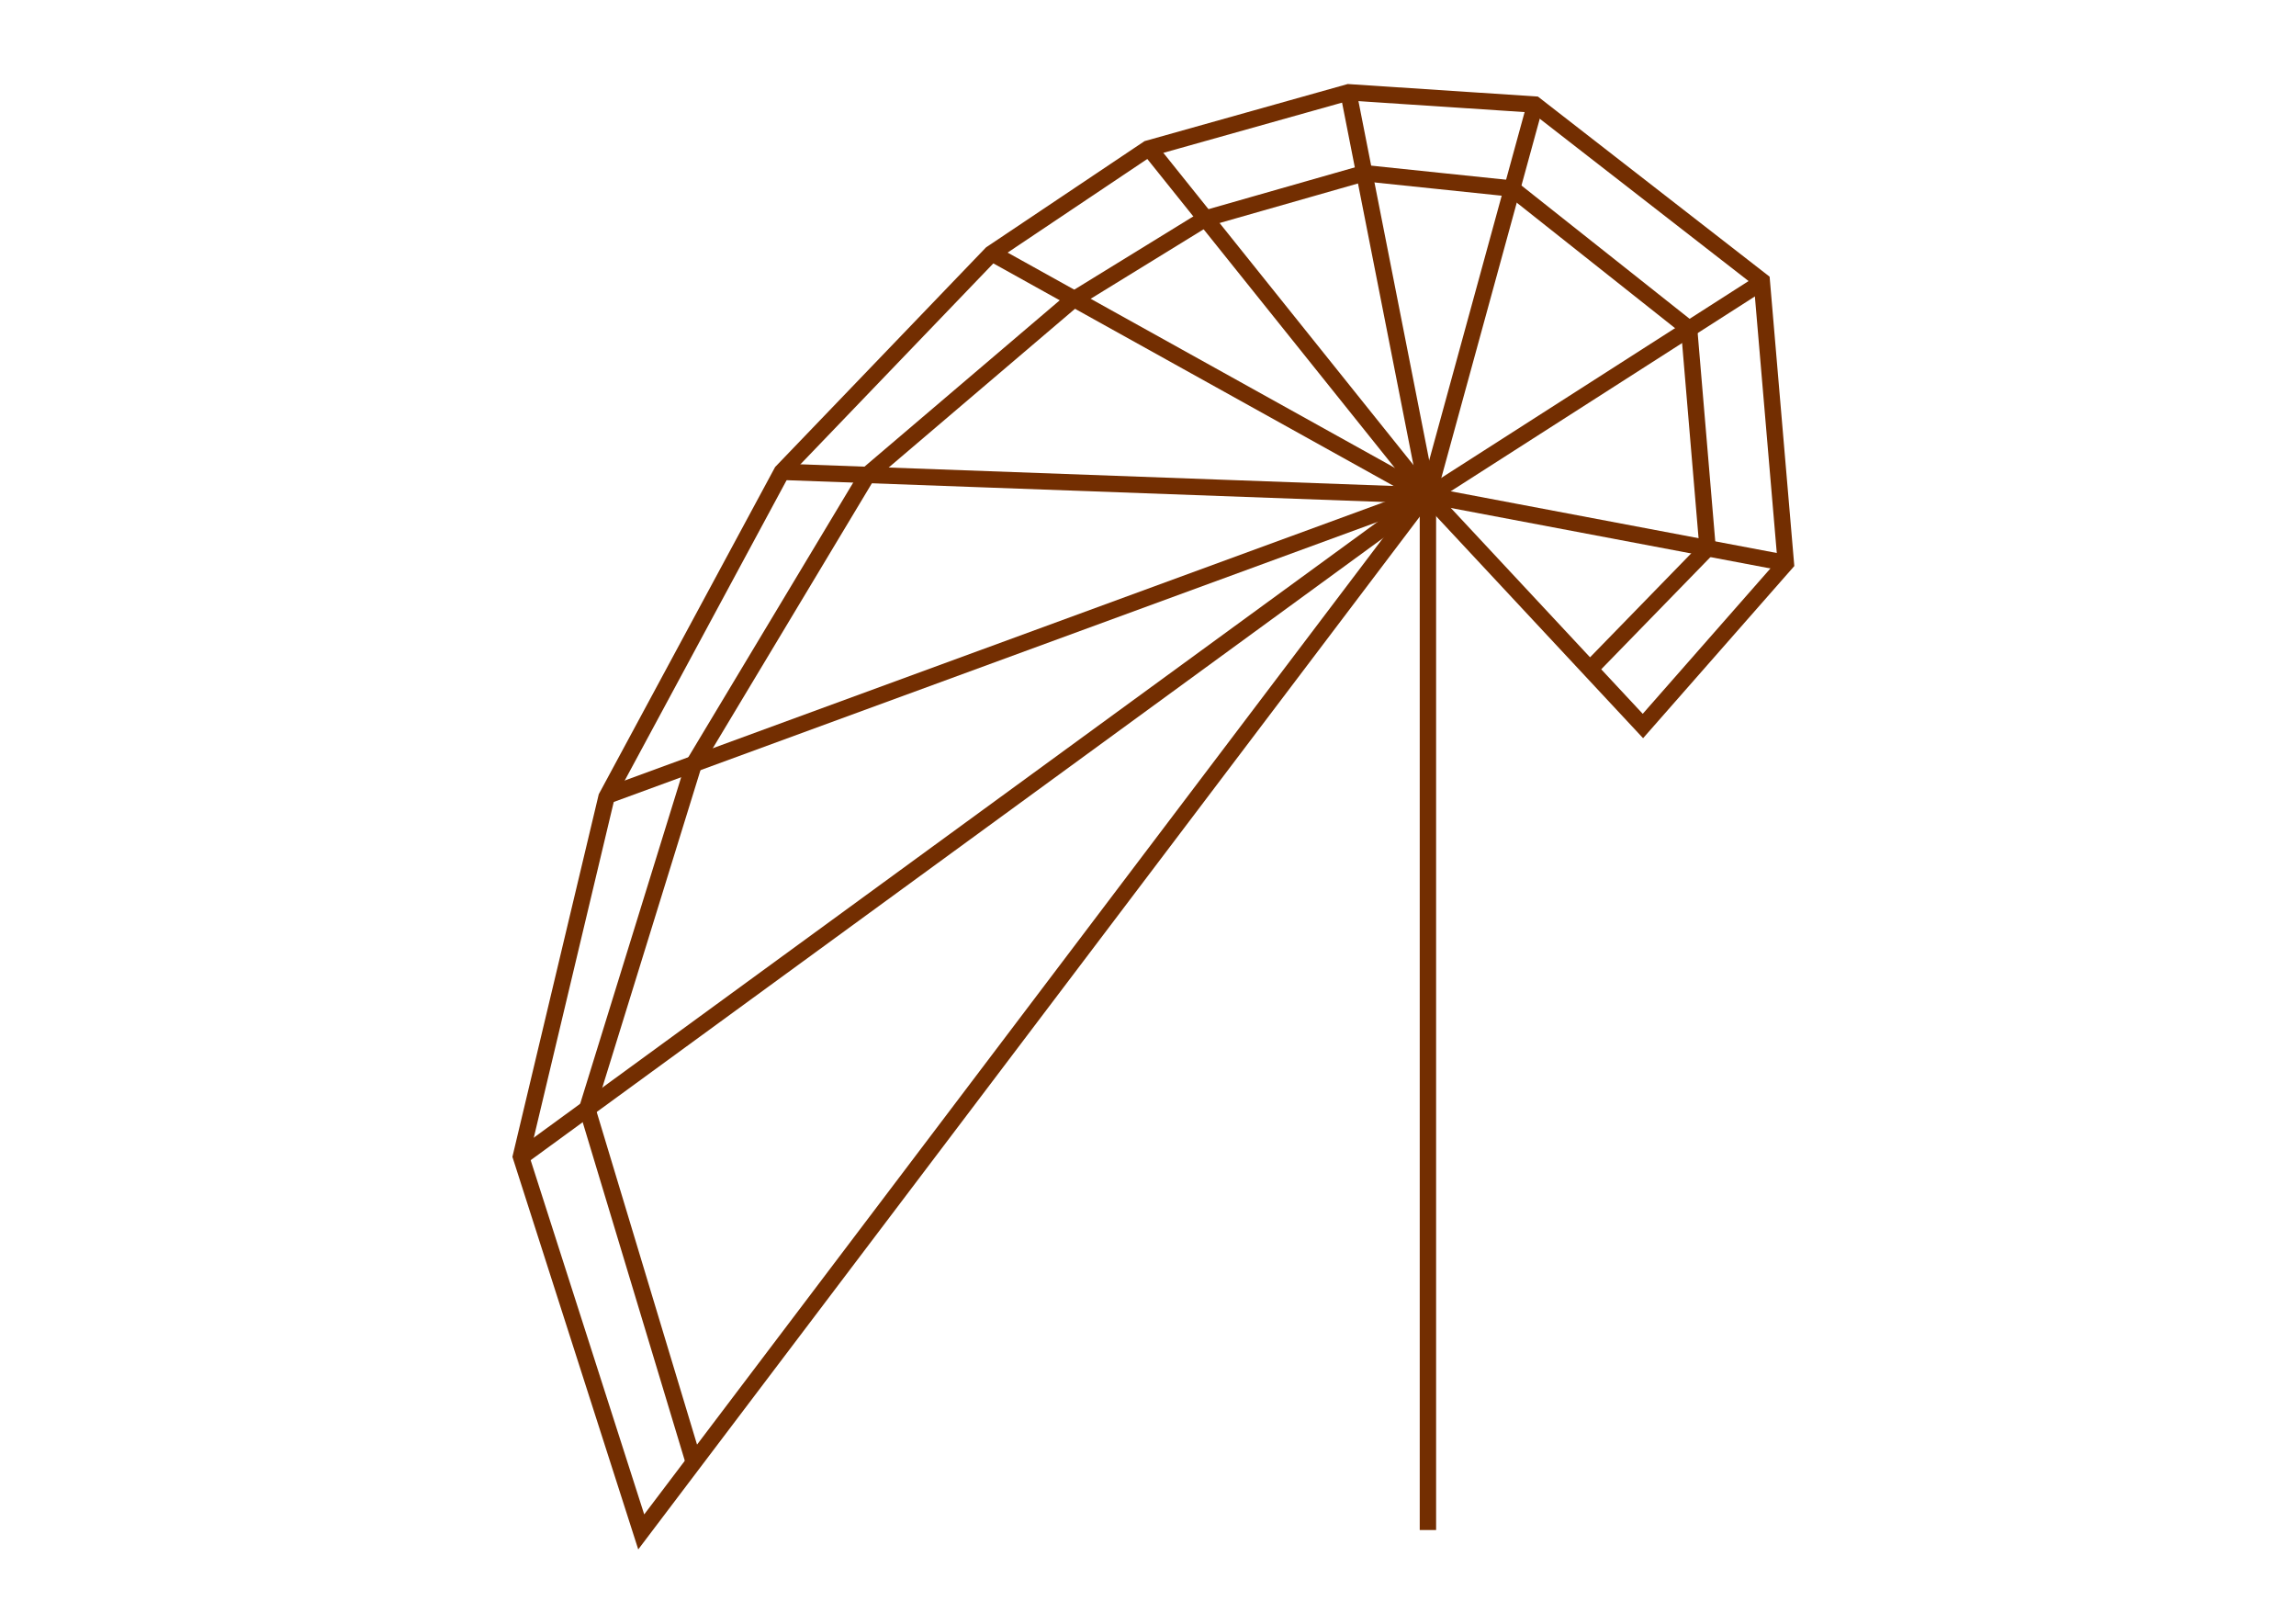
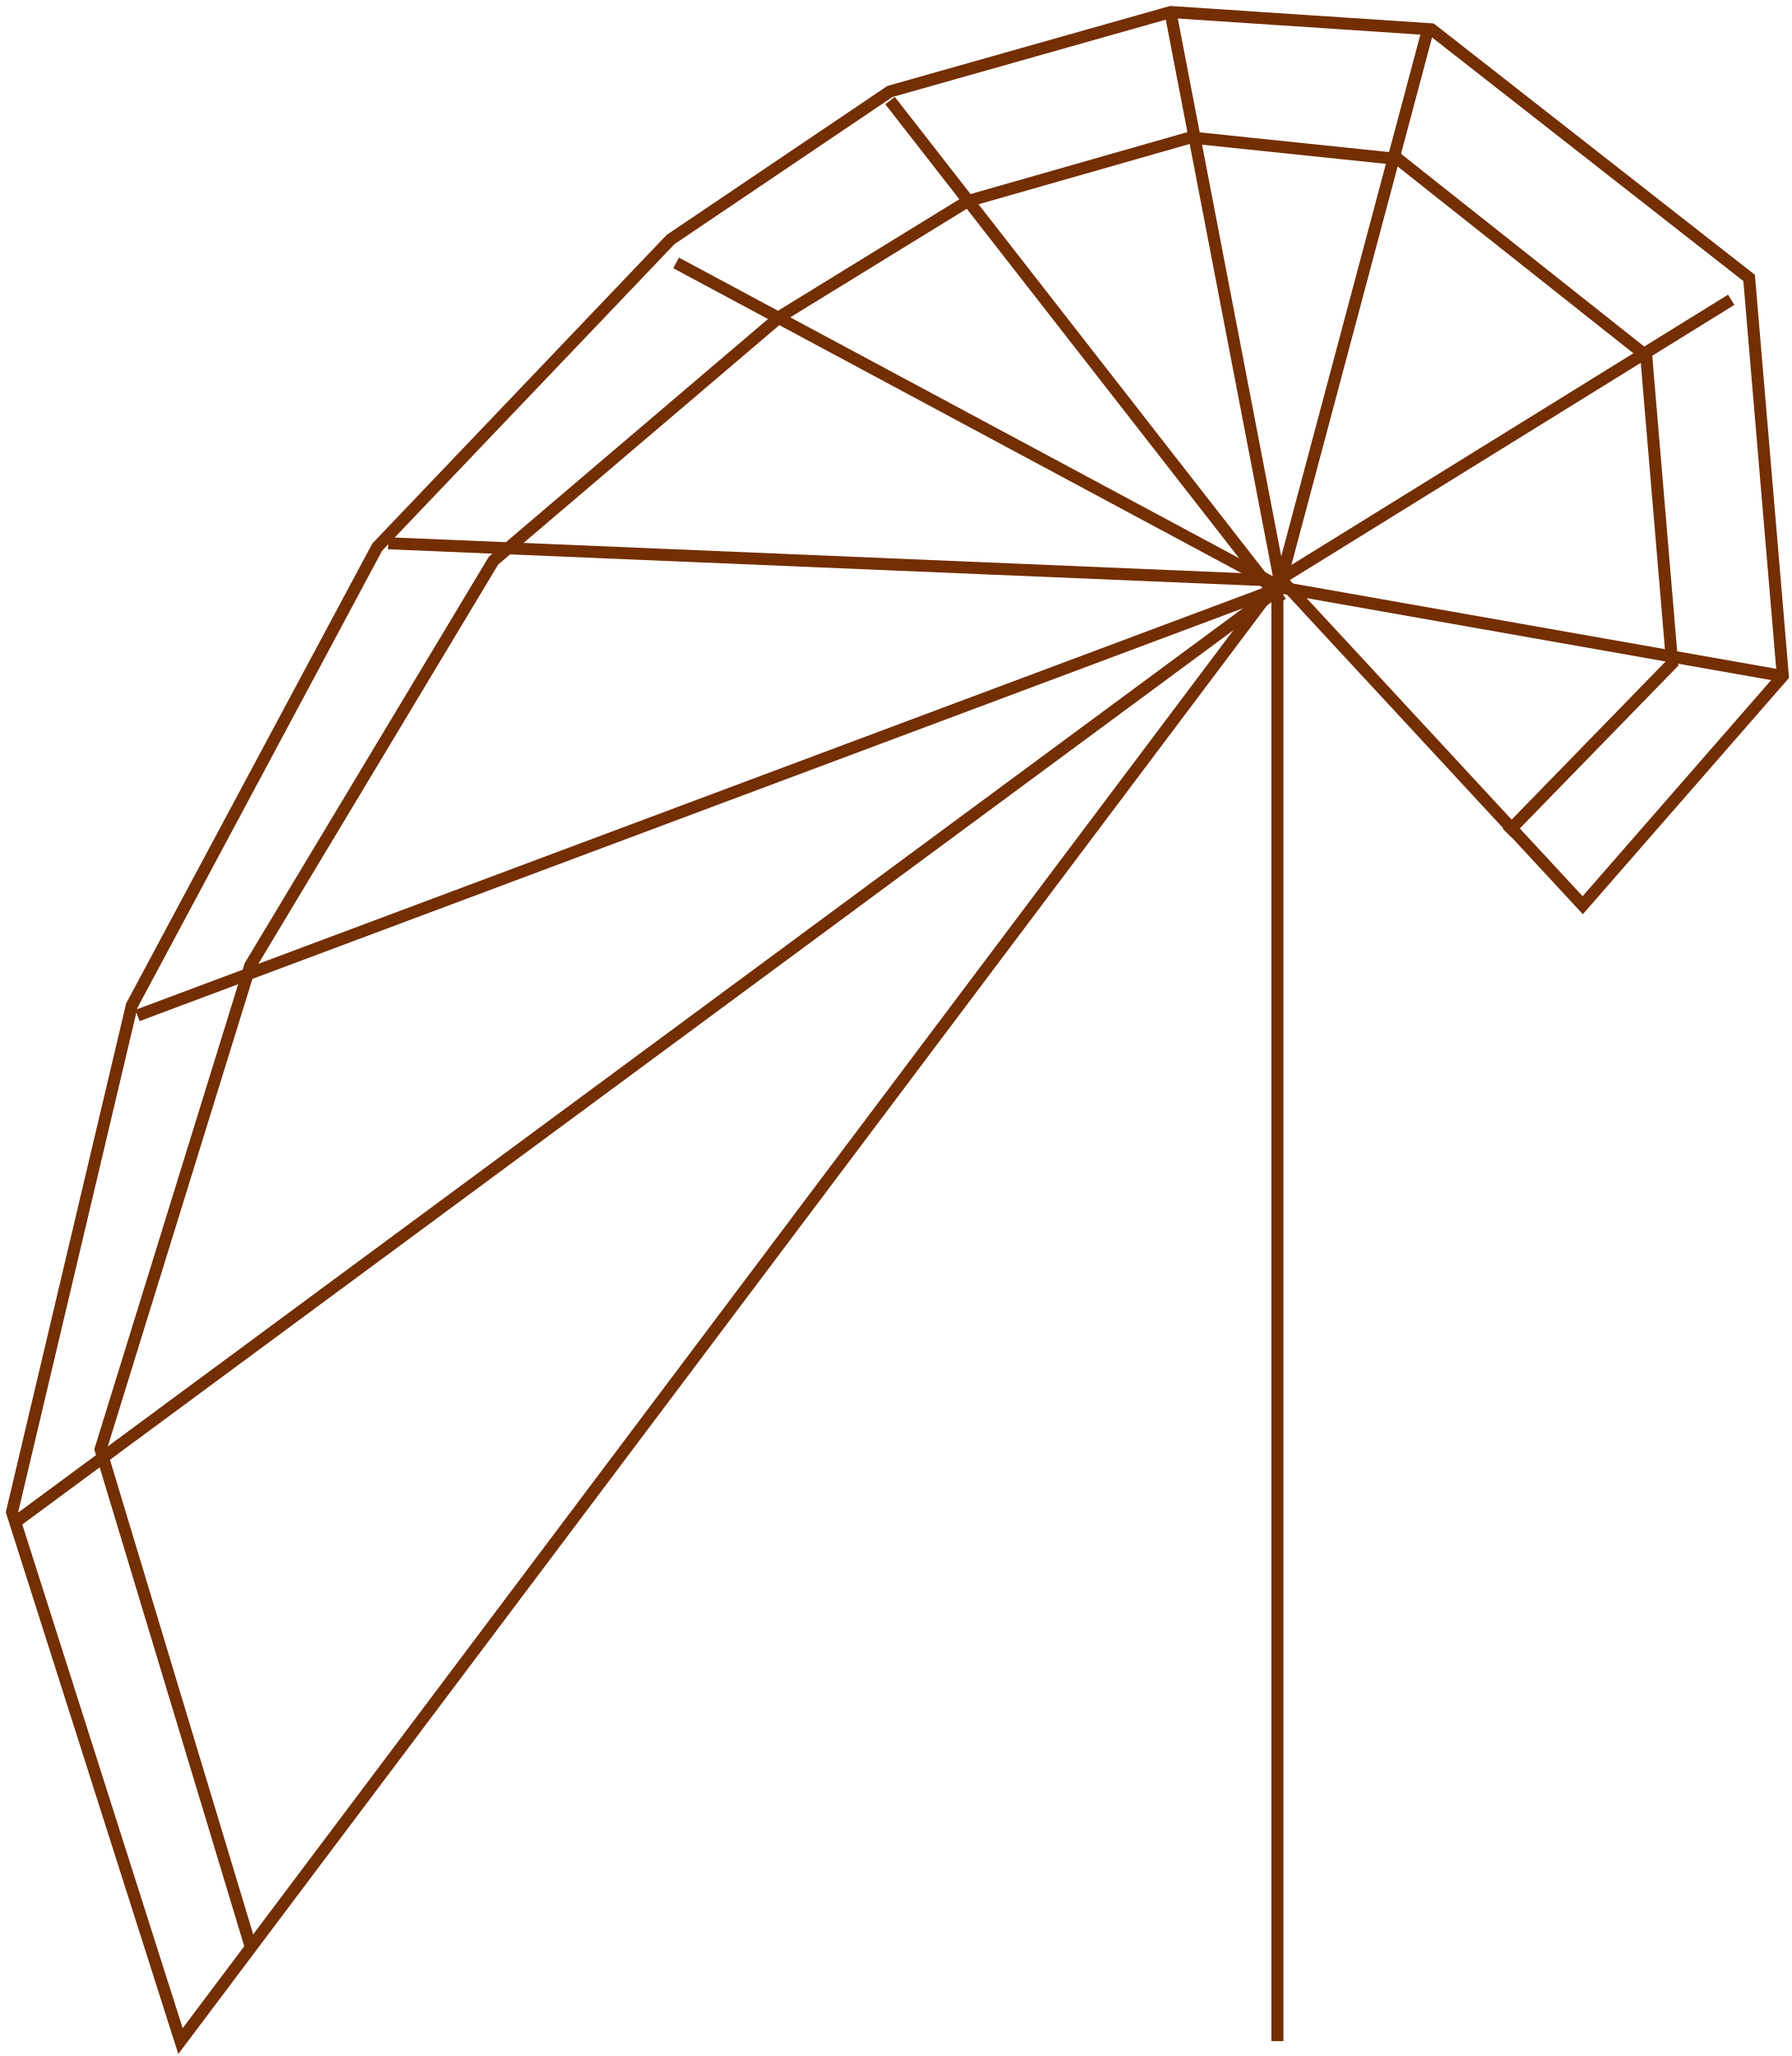
- <svg xmlns="http://www.w3.org/2000/svg" version="1.1" id="Layer_1" x="0px" y="0px" width="841.891px" height="595.279px" viewBox="0 0 841.891 595.279" enable-background="new 0 0 841.891 595.279" xml:space="preserve">
-   <line fill="none" stroke="#732E01" stroke-width="6" stroke-miterlimit="10" x1="523.587" y1="560.932" x2="523.587" y2="181.621" />
-   <polyline fill="none" stroke="#732E01" stroke-width="6" stroke-miterlimit="10" points="523.587,181.621 602.418,266.167   654.834,206.5 646,103 562.794,38.333 494.5,33.833 420.945,54.5 363.5,93 286.667,173 222.382,292.25 191,423.998 235.125,561.624   523.359,180.786 " />
-   <line fill="none" stroke="#732E01" stroke-width="6" stroke-miterlimit="10" x1="523.75" y1="181.621" x2="655.25" y2="206.5" />
-   <line fill="none" stroke="#732E01" stroke-width="6" stroke-miterlimit="10" x1="646" y1="103.5" x2="523.75" y2="181.797" />
-   <line fill="none" stroke="#732E01" stroke-width="6" stroke-miterlimit="10" x1="523.587" y1="181.797" x2="562.794" y2="38.75" />
-   <line fill="none" stroke="#732E01" stroke-width="6" stroke-miterlimit="10" x1="523.5" y1="181.5" x2="494.5" y2="34.25" />
-   <line fill="none" stroke="#732E01" stroke-width="6" stroke-miterlimit="10" x1="523.5" y1="181.797" x2="421.5" y2="54.5" />
-   <line fill="none" stroke="#732E01" stroke-width="6" stroke-miterlimit="10" x1="523.75" y1="181.797" x2="364" y2="93" />
-   <line fill="none" stroke="#732E01" stroke-width="6" stroke-miterlimit="10" x1="523.359" y1="181.621" x2="287.25" y2="173" />
-   <line fill="none" stroke="#732E01" stroke-width="6" stroke-miterlimit="10" x1="523.262" y1="181.5" x2="222.5" y2="291.75" />
-   <line fill="none" stroke="#732E01" stroke-width="6" stroke-miterlimit="10" x1="523.262" y1="181.797" x2="191.334" y2="423.998" />
-   <polyline fill="none" stroke="#732E01" stroke-width="6" stroke-miterlimit="10" points="254.424,536.147 215.309,406.505   254.424,280.048 318.033,174.124 393.001,110.273 442.025,80.115 500.258,63.483 554.467,69.131 619.358,120.563 626.146,200.994   582.975,245.338 " />
-   <g id="Layer_2">
- </g>
+ <svg xmlns="http://www.w3.org/2000/svg" width="298" height="342" viewBox="0 0 298 342" fill="none">
+   <path d="M212.49 339.52V97.732" stroke="#732E01" stroke-width="2" />
+   <path d="M213.214 96.51L263.276 150.577L296.564 112.42L290.954 46.232L238.113 4.878L194.742 2L148.03 15.216L111.549 39.837L62.755 90.997L21.93 167.257L2 251.51L30.022 339.521L213.069 95.976" stroke="#732E01" stroke-width="2" />
+   <path d="M213.104 97.732L296.564 112.461" stroke="#732E01" stroke-width="2" />
+   <path d="M287.972 49.867L210.649 97.734" stroke="#732E01" stroke-width="2" />
+   <path d="M213.104 96.506L237.651 4.455" stroke="#732E01" stroke-width="2" />
+   <path d="M213.105 97.733L194.694 2" stroke="#732E01" stroke-width="2" />
+   <path d="M213.104 100.188L148.055 16.729" stroke="#732E01" stroke-width="2" />
+   <path d="M213.104 97.734L112.461 43.73" stroke="#732E01" stroke-width="2" />
+   <path d="M210.649 96.506L64.595 90.369" stroke="#732E01" stroke-width="2" />
+   <path d="M213.104 97.732L22.865 168.919" stroke="#732E01" stroke-width="2" />
+   <path d="M213.104 97.732L2 253.606" stroke="#732E01" stroke-width="2" />
+   <path d="M41.617 323.566L16.727 241.09L41.617 160.64L82.093 93.253L129.797 52.632L160.992 33.447L198.047 22.865L232.541 26.458L273.834 59.179L278.153 110.347L250.682 138.558" stroke="#732E01" stroke-width="2" />
</svg>
